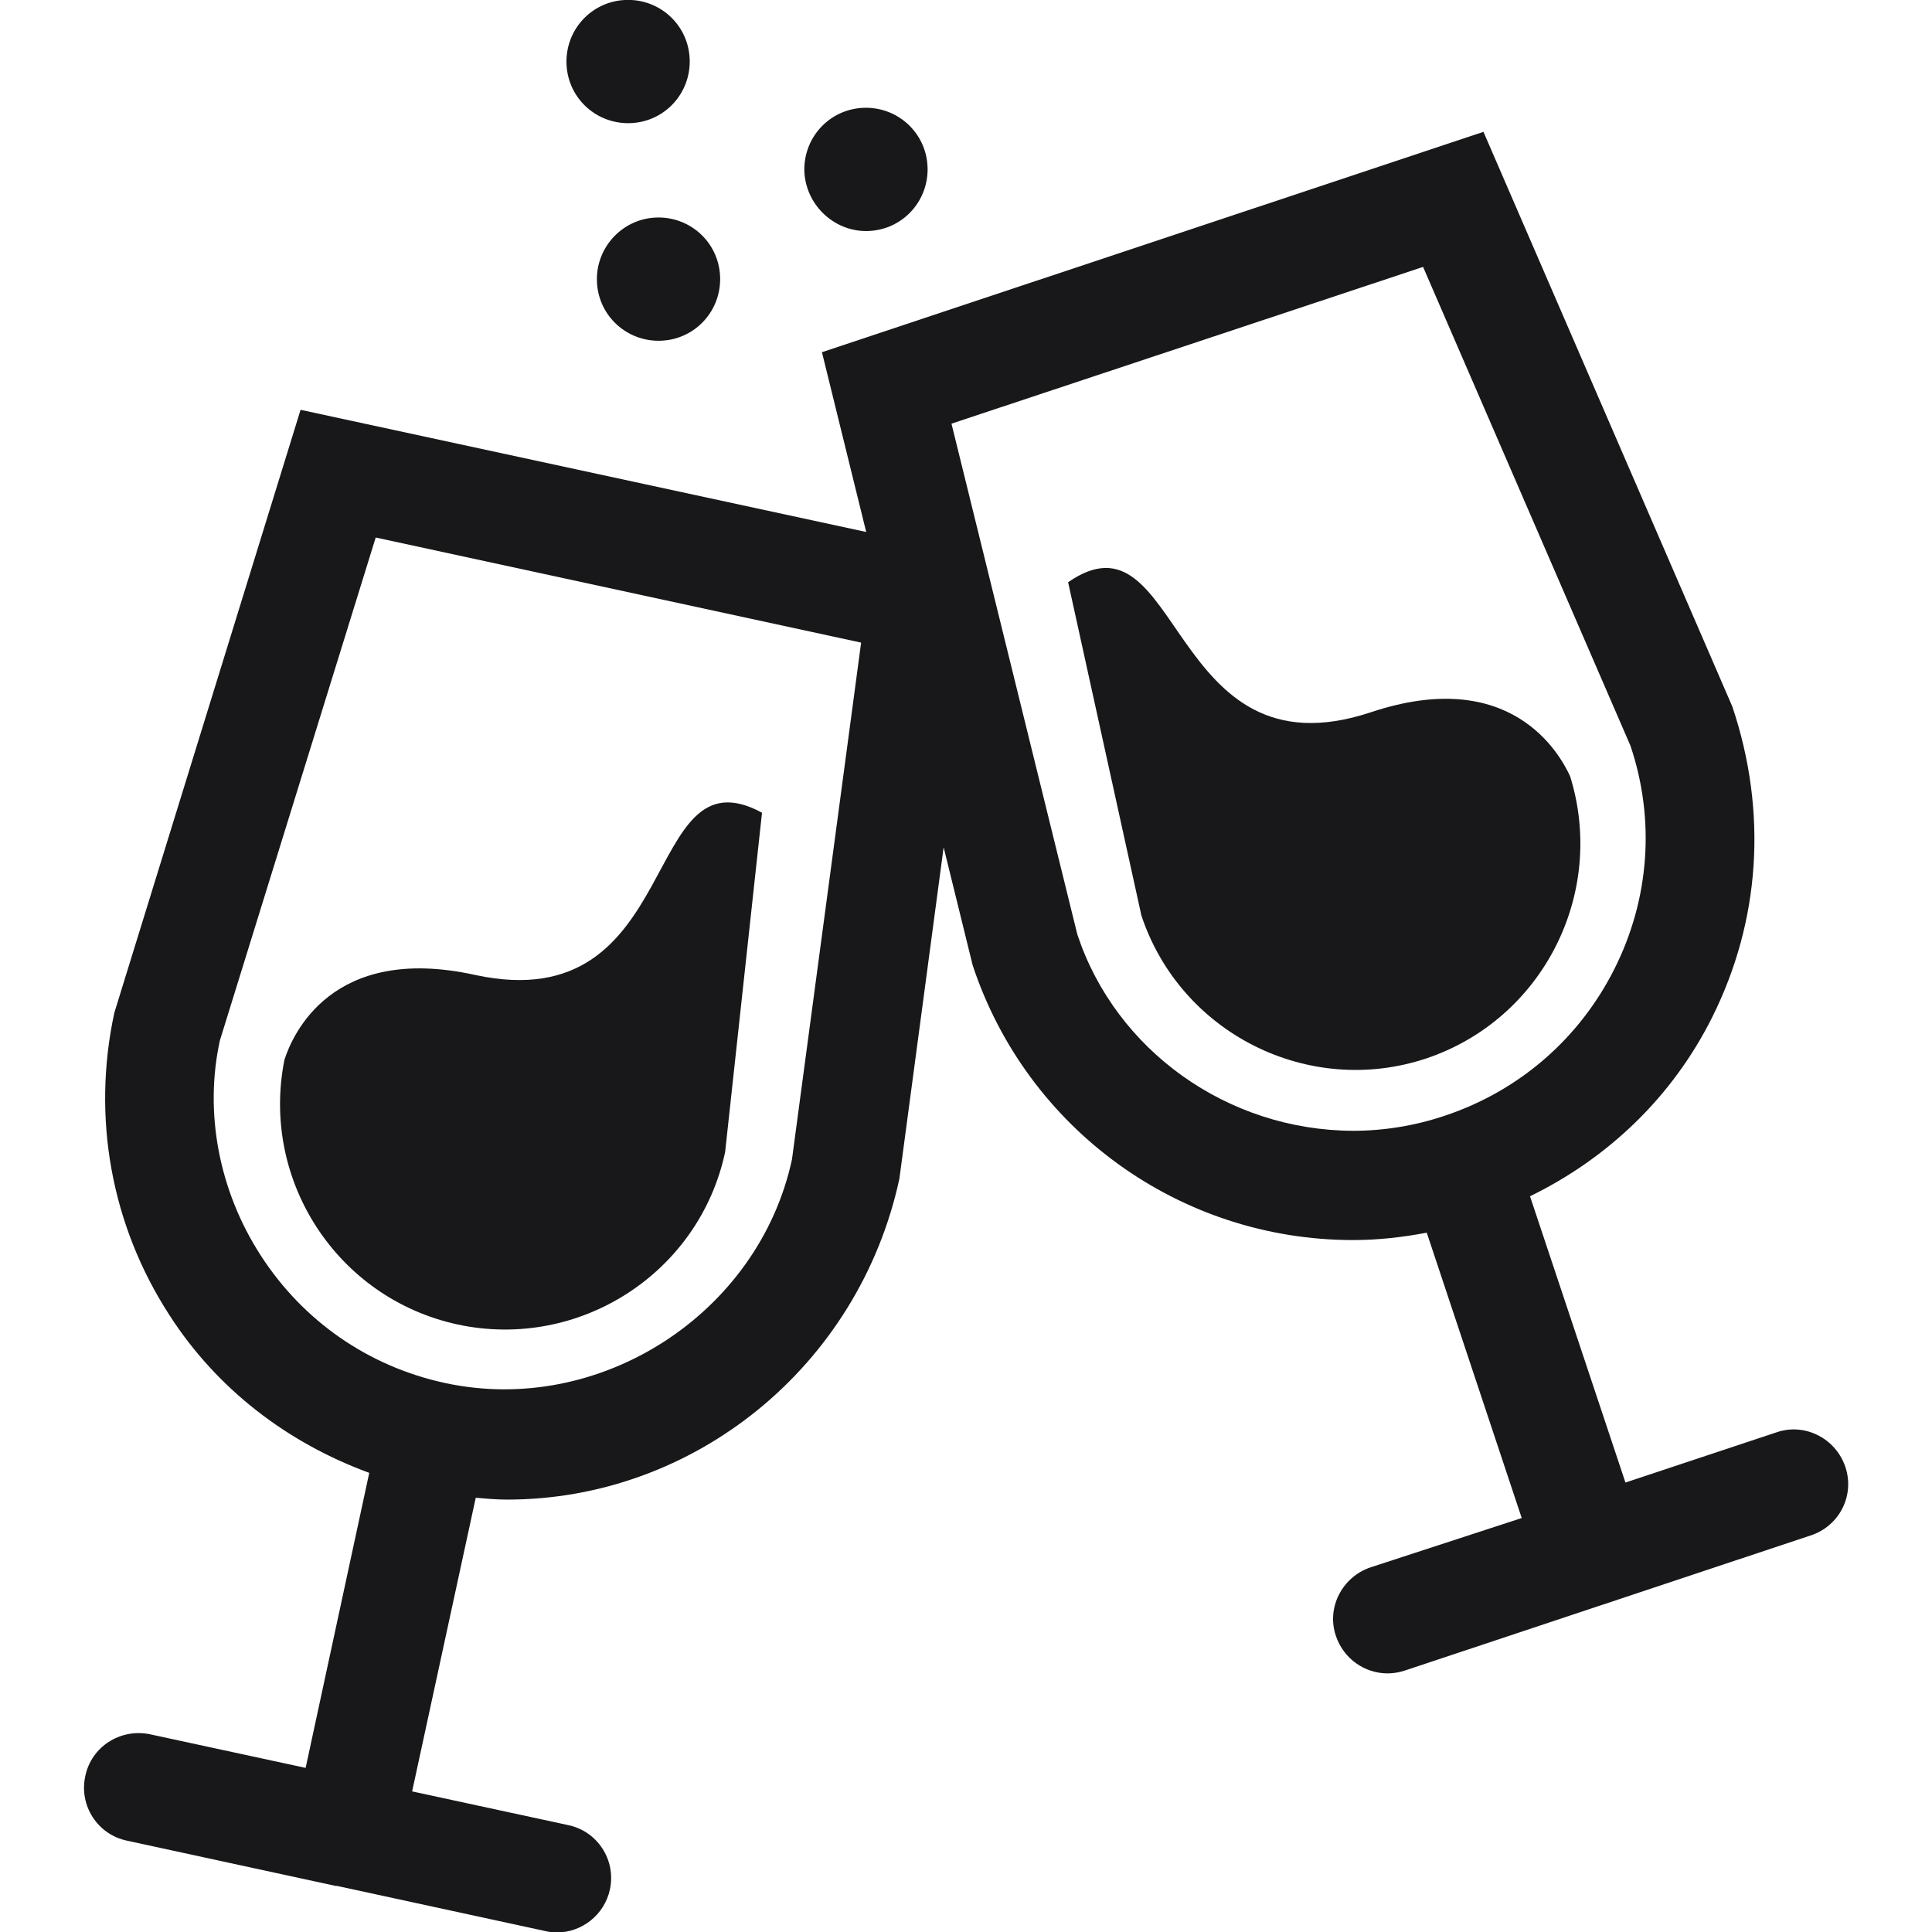
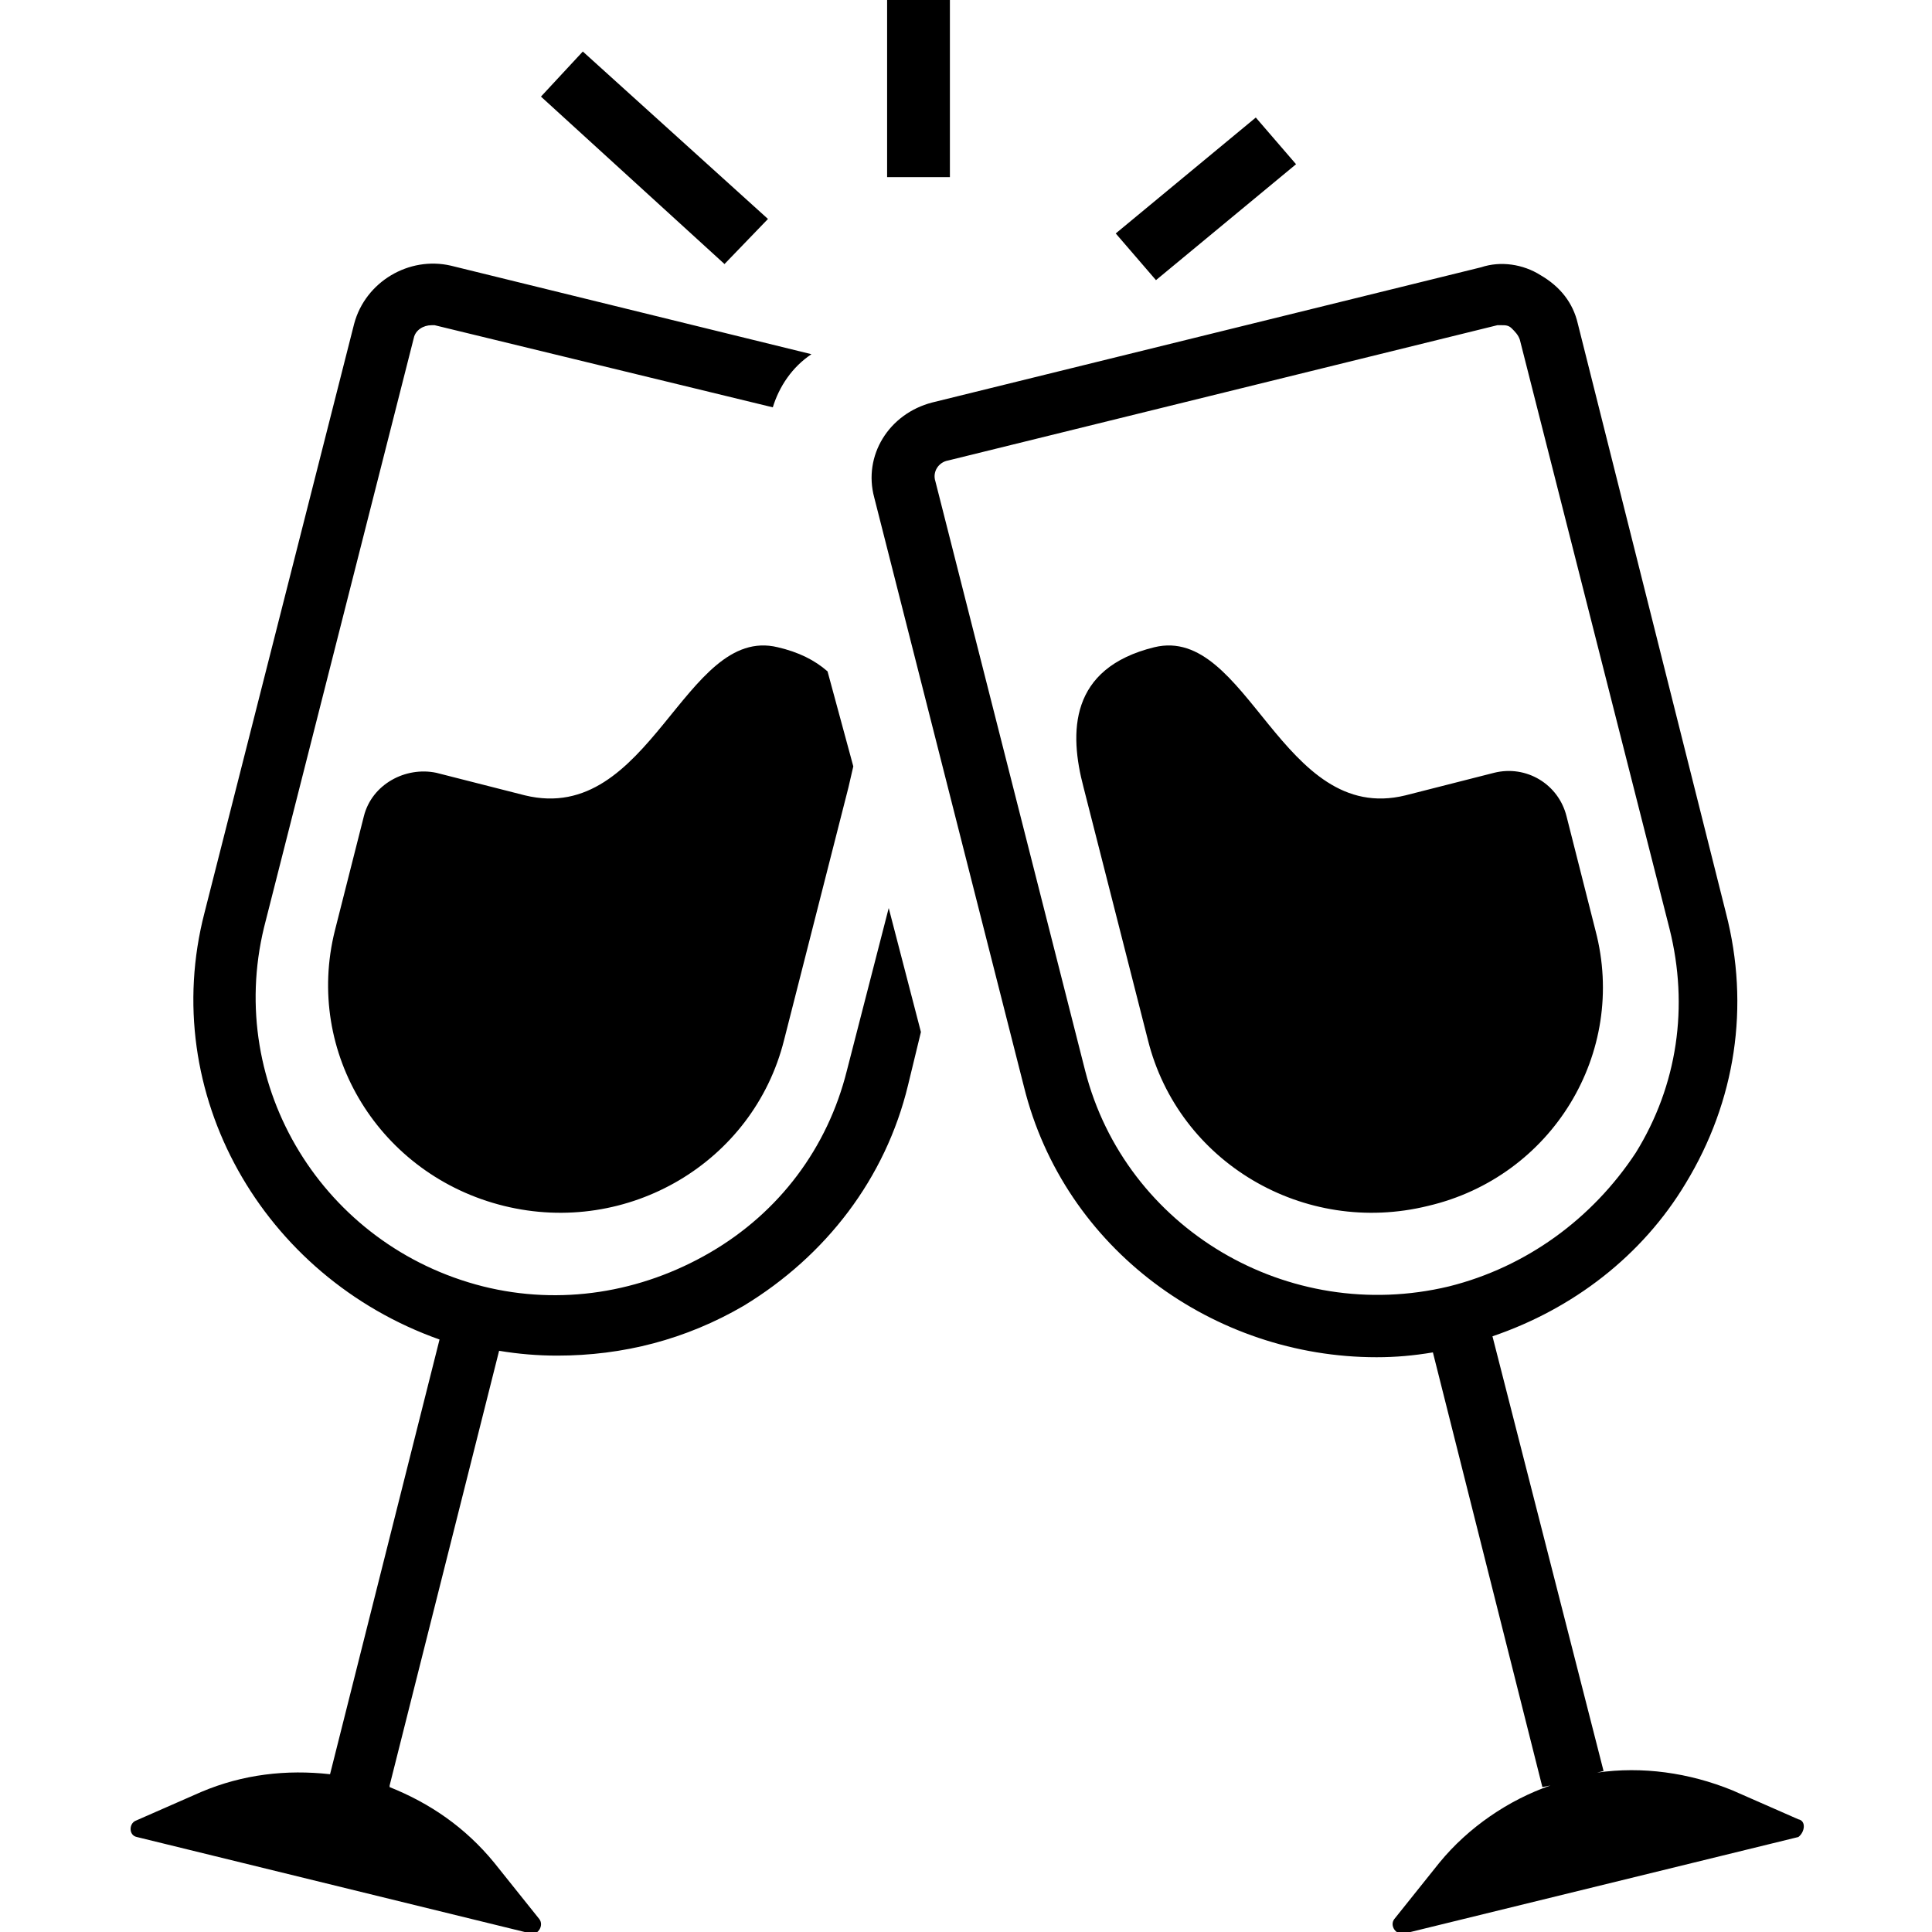
- <svg xmlns="http://www.w3.org/2000/svg" version="1.1" id="Capa_1" x="0px" y="0px" viewBox="0 0 419.1 419.1" style="enable-background:new 0 0 419.1 419.1;" xml:space="preserve">
-   <style type="text/css">
- 	.st0{fill:#181719;}
- </style>
-   <g>
-     <g>
-       <path class="st0" d="M61.7,229.9c-5.2,26.1,11.4,51.7,37.5,57.4c26.4,5.7,52.5-11.1,58.1-37.4l8-73.6    c-26.4-14.3-16.7,45-62.2,35.2C71.9,204.6,63.4,224.6,61.7,229.9z" />
-       <path class="st0" d="M400.3,318.2c-2.1-6.2-8.8-9.6-14.9-7.5l-32.8,10.9l-20.7-62.1c17-8.3,30.9-21.6,39.5-38.8    c10.4-20.8,12.1-44.4,4.4-67.4l-54-124.7L178.3,76.4l9.6,39L65.2,88.9L24.8,219.7c-4.9,22.7-0.7,46,11.9,65.5    c10.4,16.2,25.7,27.8,43.4,34.3l-13.8,64l-33.8-7.3c-6.4-1.3-12.7,2.7-14,9.1c-1.4,6.4,2.7,12.7,9.1,14l45.2,9.8c0,0,0.1,0,0.1,0    c0.1,0,0.1,0,0.2,0l45.2,9.8c0.8,0.2,1.7,0.3,2.5,0.3c5.4,0,10.3-3.8,11.5-9.3c1.4-6.4-2.7-12.7-9.1-14l-33.8-7.3l13.8-63.7    c2.3,0.2,4.5,0.4,6.8,0.4c40.6,0,76.3-28.9,85.1-69.6l9.6-71.9l6.3,25.6c11.8,35.6,45,59.6,82.5,59.6c5.4,0,10.7-0.6,16-1.6    l20.6,61.9L297.3,340c-6.2,2.1-9.6,8.8-7.5,14.9c1.7,5,6.3,8.1,11.2,8.1c1.2,0,2.5-0.2,3.7-0.6l88-29.3    C399,331.1,402.4,324.4,400.3,318.2z M171.8,251.5c-7.2,33.4-41.6,55.8-75.3,48.5l0,0h0c-16.6-3.6-30.7-13.4-39.9-27.6    c-9.2-14.2-12.3-31.2-8.9-46.7l33.8-109.1l105.3,22.8L171.8,251.5z M233.7,202.7L206.4,91.9l102.3-34l45,103.9    c5.4,16.1,4.1,33.3-3.5,48.4c-7.6,15.1-20.6,26.4-36.7,31.8c-6.5,2.2-13.3,3.3-20,3.3C266.2,245.2,242,227.8,233.7,202.7z" />
-       <path class="st0" d="M340.6,168.4c-2.3-5-12.9-24-43.2-13.9c-44.2,14.7-41-45.3-65.7-28.2l15.9,72.3c8.5,25.6,36.3,39.5,61.8,31    C334.7,221.1,348.5,193.8,340.6,168.4z" />
-       <path class="st0" d="M137,26.7c7.4-0.4,13-6.7,12.6-14.1c-0.4-7.4-6.7-13-14.1-12.6c-7.4,0.4-13,6.7-12.6,14.1    C123.3,21.5,129.6,27.1,137,26.7z" />
-       <path class="st0" d="M188.6,50.1c7.4-0.4,13-6.7,12.6-14.1c-0.4-7.4-6.7-13-14.1-12.6c-7.4,0.4-13,6.7-12.6,14.1    C175,44.8,181.3,50.5,188.6,50.1z" />
-       <path class="st0" d="M129.5,61.3c0.4,7.4,6.7,13,14.1,12.6c7.4-0.4,13-6.7,12.6-14.1c-0.4-7.4-6.7-13-14.1-12.6    C134.8,47.6,129.1,53.9,129.5,61.3z" />
-     </g>
-   </g>
+ <svg xmlns="http://www.w3.org/2000/svg" version="1.1" id="Layer_1" x="0px" y="0px" viewBox="0 0 120 120" style="enable-background:new 0 0 120 120;" xml:space="preserve">
+   <path d="M111.7,113l-4.1-1.8c-2.7-1.1-5.6-1.5-8.4-1.1l0.4-0.1l-6.9-27c5-1.7,9.3-5,12-9.5c3.1-5.1,4-11,2.5-16.8L98,20.1  c-0.3-1.3-1.1-2.3-2.3-3c-1.1-0.7-2.5-0.9-3.7-0.5l-34.1,8.4c-2.7,0.7-4.3,3.3-3.6,5.9l9.3,36.6c2.5,10.1,11.8,16.8,21.9,16.8  c1.2,0,2.3-0.1,3.5-0.3l6.8,27l0.5-0.1c-2.6,0.9-5.1,2.6-6.9,4.8l-2.8,3.5c-0.3,0.4,0.1,1,0.6,0.9l24.5-6  C112.1,113.8,112.2,113.1,111.7,113 M90,79.9c-10,2.4-20.1-3.6-22.6-13.4l-9.3-36.6c-0.2-0.6,0.2-1.2,0.8-1.3l34.1-8.4  c0.1,0,0.2,0,0.3,0c0.2,0,0.4,0,0.6,0.2c0.2,0.2,0.4,0.4,0.5,0.7l9.3,36.6c1.2,4.8,0.5,9.7-2.1,13.9C98.9,75.7,94.8,78.7,90,79.9   M88.7,74.9c-7.7,1.9-15.5-2.7-17.4-10.3l-4-15.7c-0.9-3.4-0.9-7.4,4.4-8.7c5.8-1.4,7.9,11.1,15.6,9.2l5.5-1.4c2-0.5,4,0.7,4.5,2.7  l1.8,7.1C101.1,65.4,96.4,73.1,88.7,74.9 M48.3,40.2c1.3,0.3,2.3,0.8,3.1,1.5l1.6,5.9c-0.1,0.4-0.2,0.9-0.3,1.3l-4,15.7  c-1.9,7.6-9.7,12.2-17.4,10.3s-12.4-9.5-10.5-17.1l1.8-7.1c0.5-2,2.6-3.1,4.5-2.7l5.5,1.4C40.4,51.3,42.5,38.8,48.3,40.2 M55.2,56.4  l2,7.7l-0.8,3.3C55,73.2,51.3,78,46.2,81.1c-3.6,2.1-7.5,3.1-11.6,3.1c-1.2,0-2.4-0.1-3.6-0.3l-6.8,27l0,0.1c2.5,1,4.7,2.5,6.5,4.7  l2.8,3.5c0.3,0.4-0.1,1-0.5,0.9l-24.5-6c-0.5-0.1-0.5-0.8-0.1-1l4.1-1.8c2.6-1.1,5.3-1.4,8-1.1l0,0l6.8-27  C16.3,79.3,9.8,67.9,12.7,56.7L22,20.1c0.7-2.6,3.4-4.2,6-3.6l22.4,5.5c-1.2,0.8-2,2-2.4,3.3l-21-5.1c-0.1,0-0.2,0-0.2,0  c-0.5,0-1,0.3-1.1,0.8l-9.3,36.6C14,67.5,20.1,77.4,30,79.9h0c4.8,1.2,9.8,0.4,14.1-2.1c4.3-2.5,7.3-6.5,8.5-11.3L55.2,56.4z   M45,16.4L33.6,6l2.6-2.8l11.5,10.4L45,16.4z M55.1,11l0-11l3.9,0l0,11H55.1z M71.8,17.4l-2.5-2.9L78,7.3l2.5,2.9L71.8,17.4z" />
</svg>
